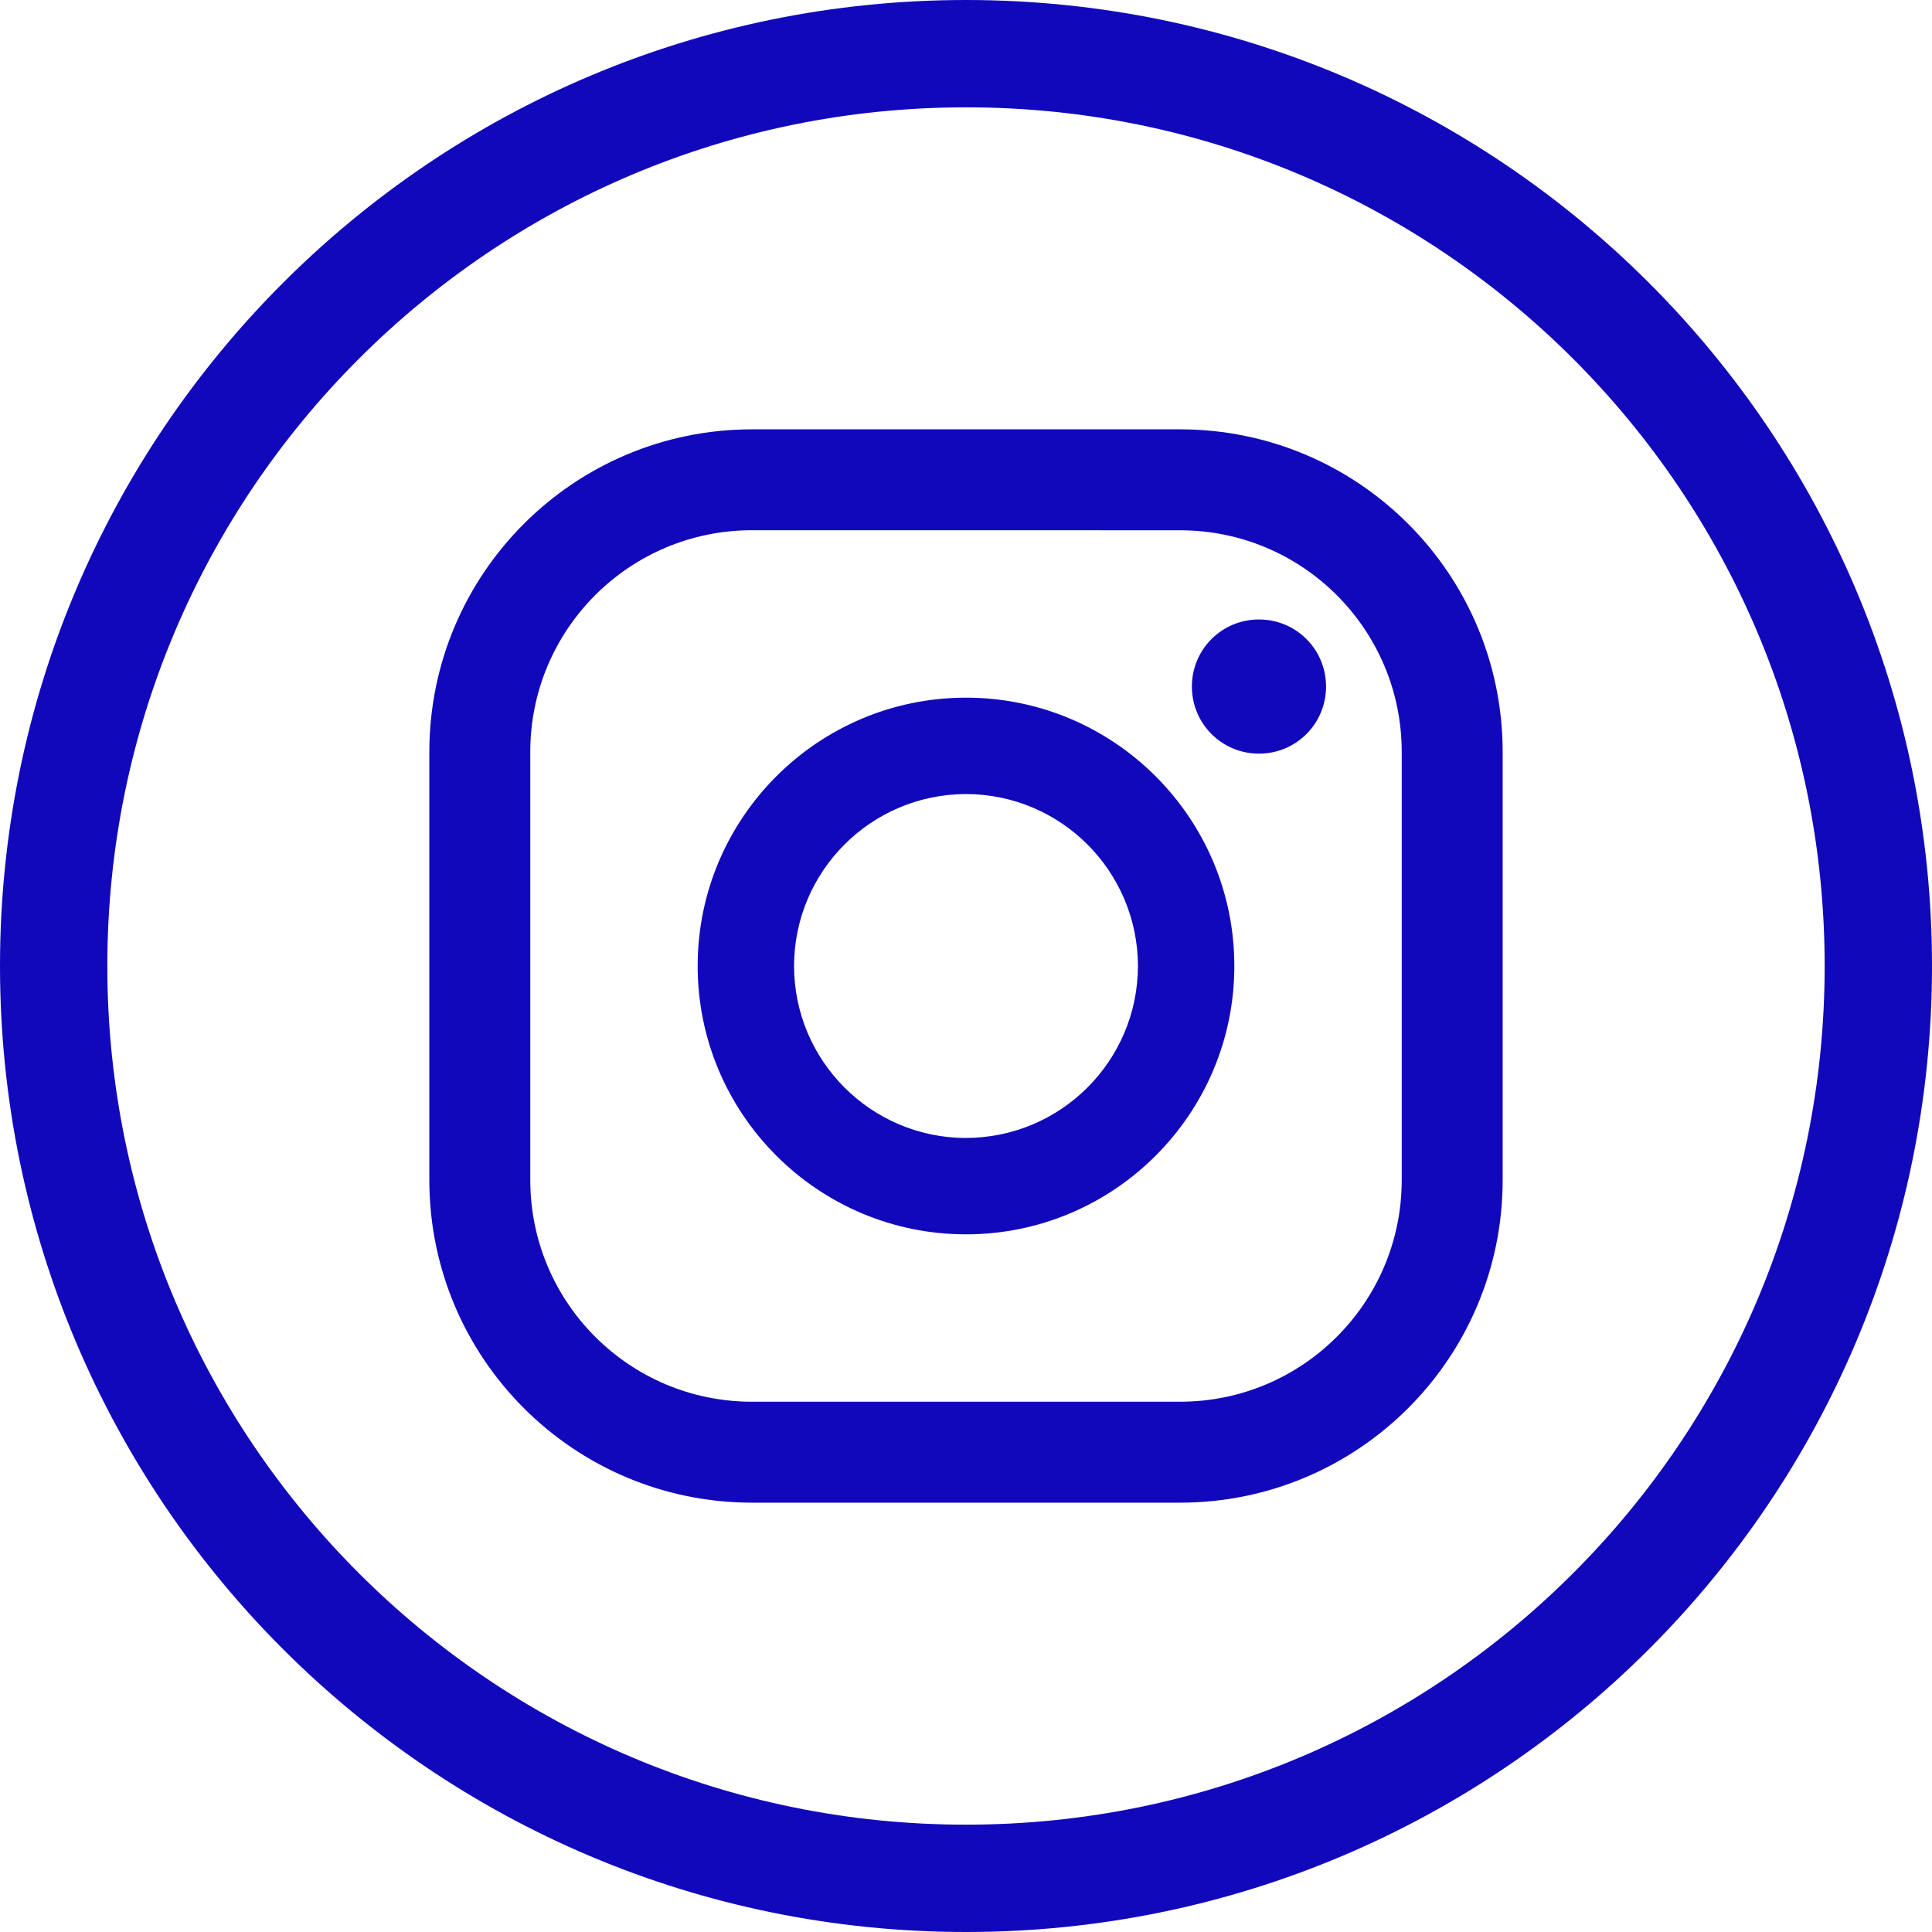
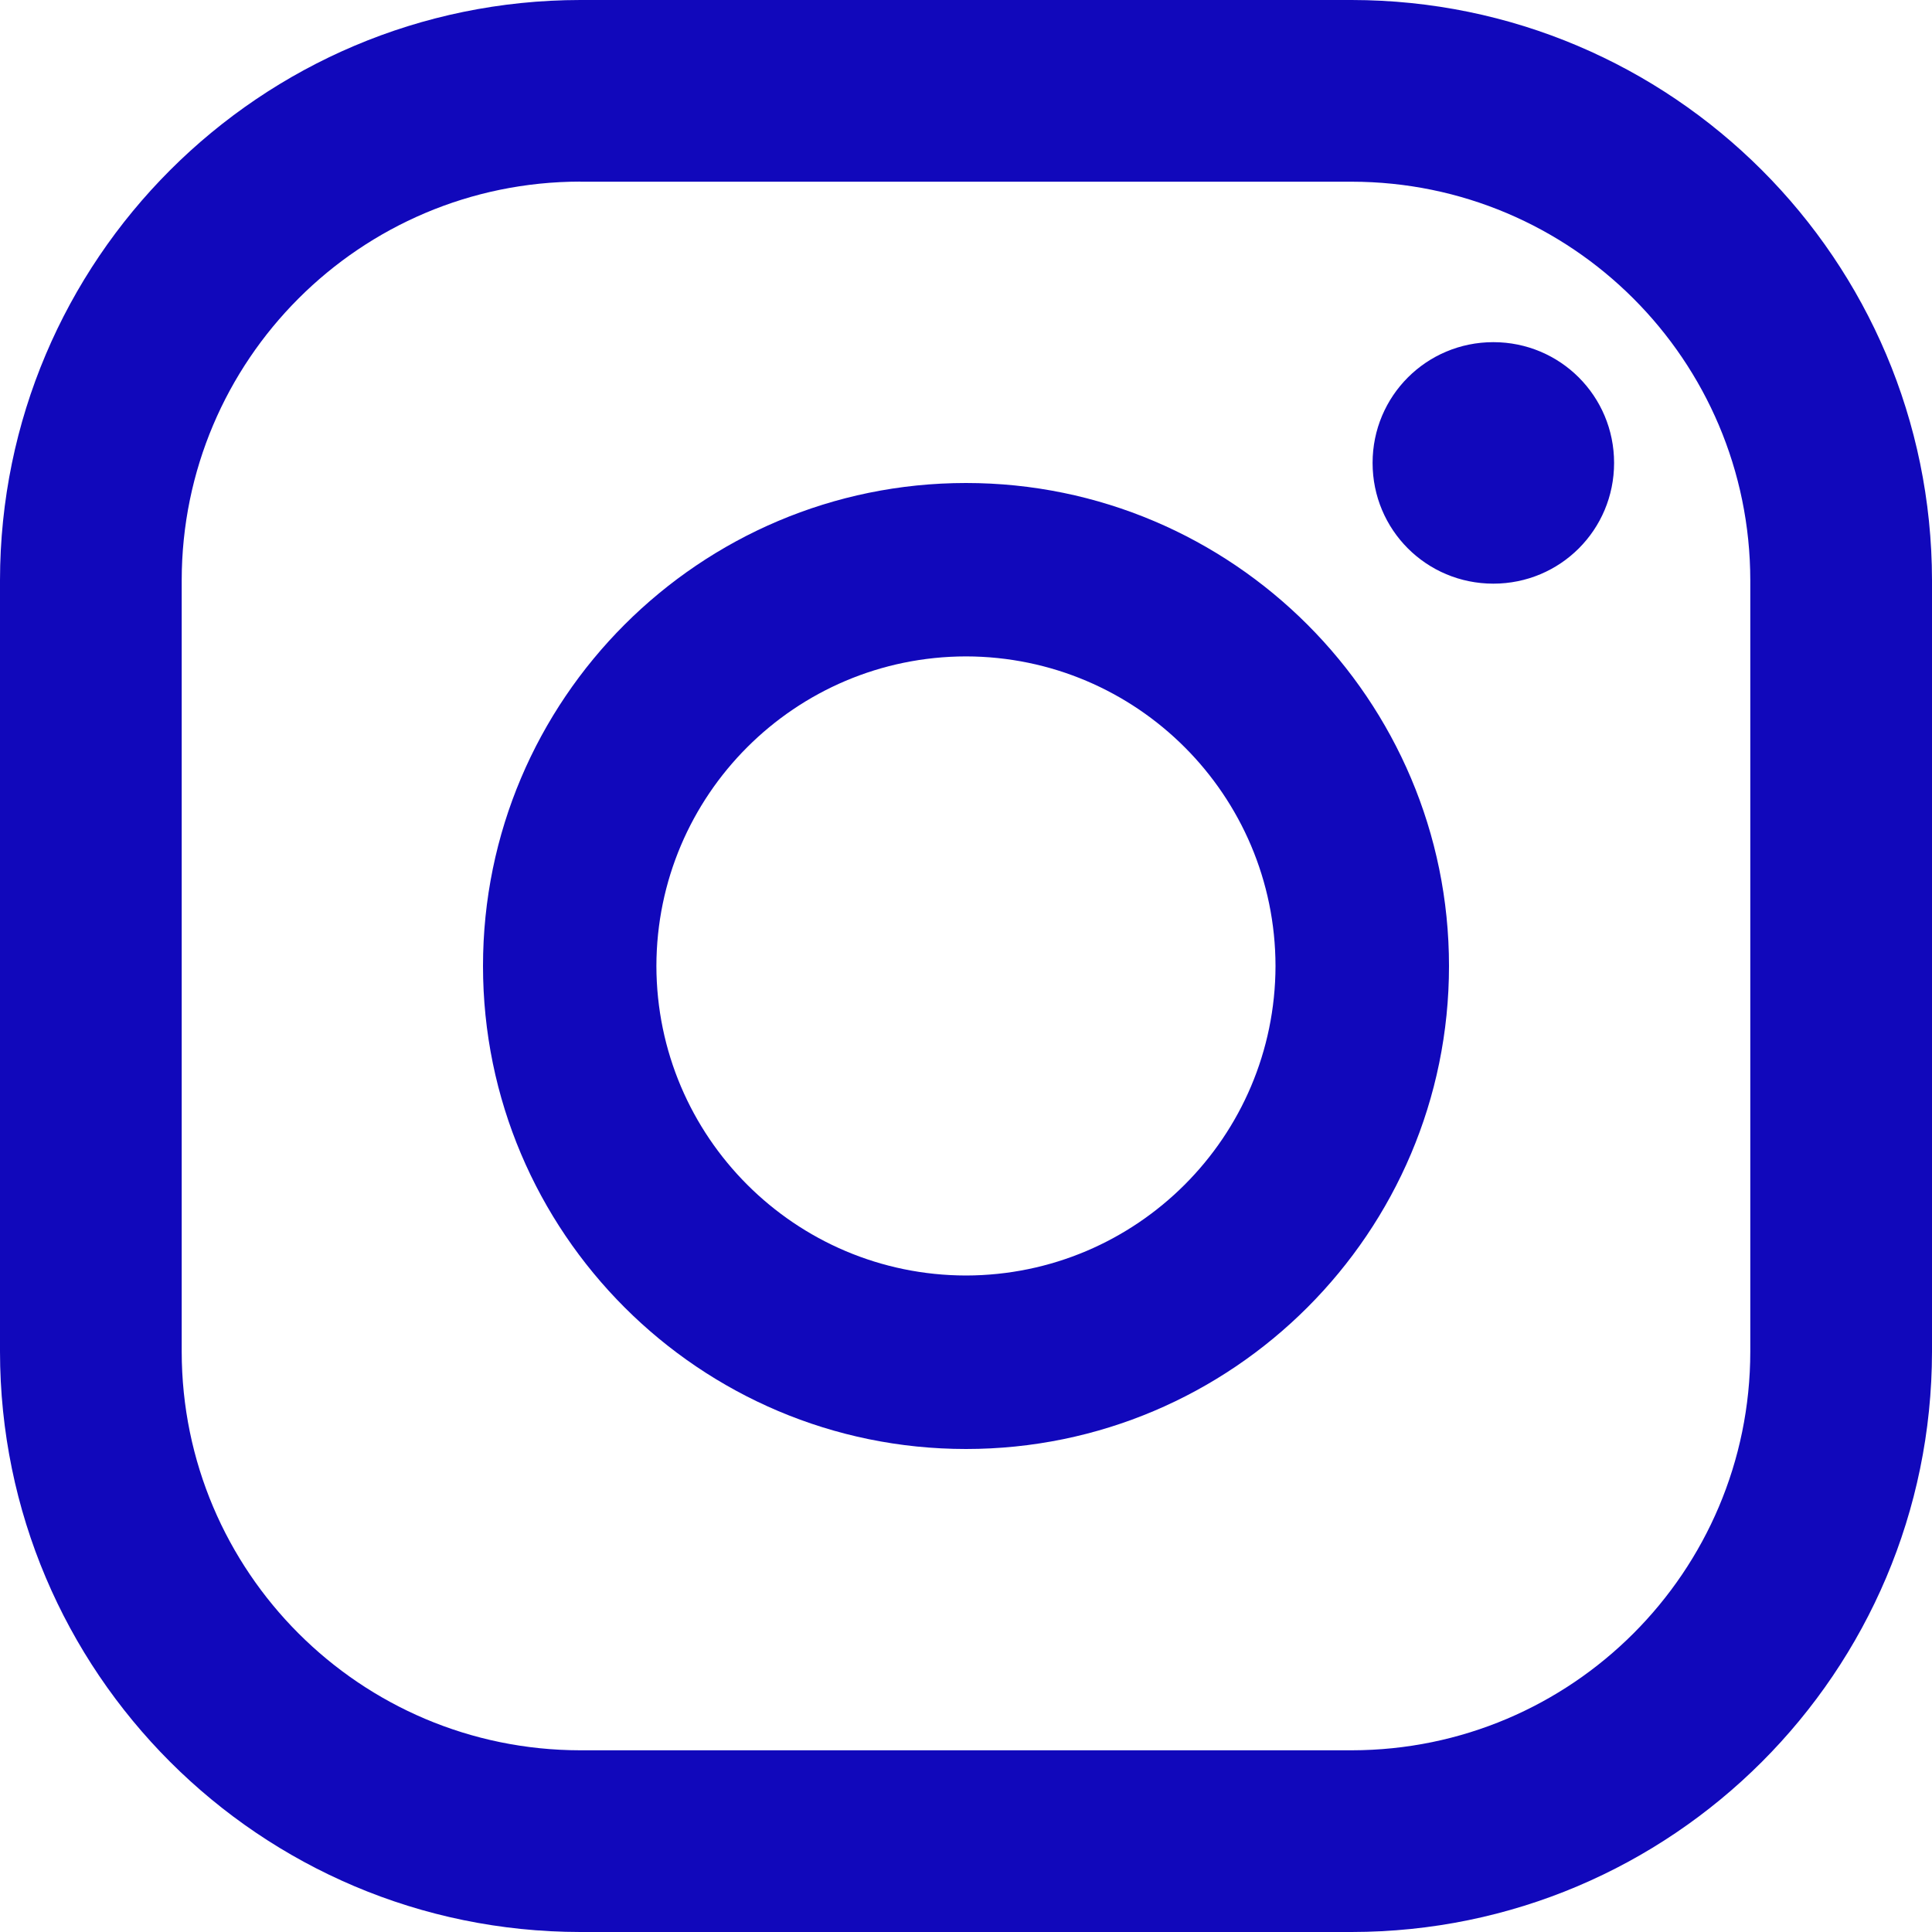
- <svg xmlns="http://www.w3.org/2000/svg" width="36" height="36" viewBox="0 0 36 36" fill="none">
-   <circle cx="18" cy="18" r="17" stroke="#1108BB" stroke-width="2" />
-   <path d="M23.459 11.543c-.693 0-1.25.557-1.25 1.25 0 .692.557 1.25 1.25 1.25s1.25-.558 1.25-1.25c0-.693-.557-1.25-1.25-1.25M18 13c-2.758 0-5 2.242-5 5s2.242 5 5 5 5-2.242 5-5-2.242-5-5-5m0 8.205A3.21 3.21 0 0 1 14.796 18 3.21 3.21 0 0 1 18 14.796 3.21 3.21 0 0 1 21.204 18 3.21 3.21 0 0 1 18 21.204" fill="#1108BB" />
-   <path d="M21.993 28h-7.985A6.013 6.013 0 0 1 8 21.993v-7.985A6.013 6.013 0 0 1 14.008 8h7.985A6.013 6.013 0 0 1 28 14.008v7.985A6.013 6.013 0 0 1 21.993 28M14.008 9.88a4.13 4.13 0 0 0-4.127 4.127v7.986a4.13 4.13 0 0 0 4.127 4.126h7.985a4.13 4.13 0 0 0 4.126-4.126v-7.985a4.13 4.13 0 0 0-4.126-4.127z" fill="#1108BB" />
+ <svg xmlns="http://www.w3.org/2000/svg" width="20" height="20" fill="none">
+   <path fill="#1108BB" d="M15.459 3.542c-.693 0-1.25.558-1.25 1.25 0 .693.557 1.25 1.25 1.25s1.25-.557 1.25-1.25c0-.692-.557-1.25-1.25-1.25ZM10 5c-2.758 0-5 2.242-5 5s2.242 5 5 5 5-2.242 5-5-2.242-5-5-5Zm0 8.204A3.21 3.21 0 0 1 6.795 10 3.21 3.21 0 0 1 10 6.795 3.21 3.21 0 0 1 13.204 10 3.21 3.21 0 0 1 10 13.204Z" />
+   <path fill="#1108BB" d="M13.992 20H6.007A6.013 6.013 0 0 1 0 13.992V6.007A6.013 6.013 0 0 1 6.007 0h7.986A6.013 6.013 0 0 1 20 6.007v7.986A6.013 6.013 0 0 1 13.992 20ZM6.007 1.88a4.13 4.13 0 0 0-4.126 4.127v7.986a4.13 4.13 0 0 0 4.126 4.126h7.986a4.13 4.13 0 0 0 4.126-4.127V6.007a4.13 4.13 0 0 0-4.127-4.126H6.007Z" />
</svg>
